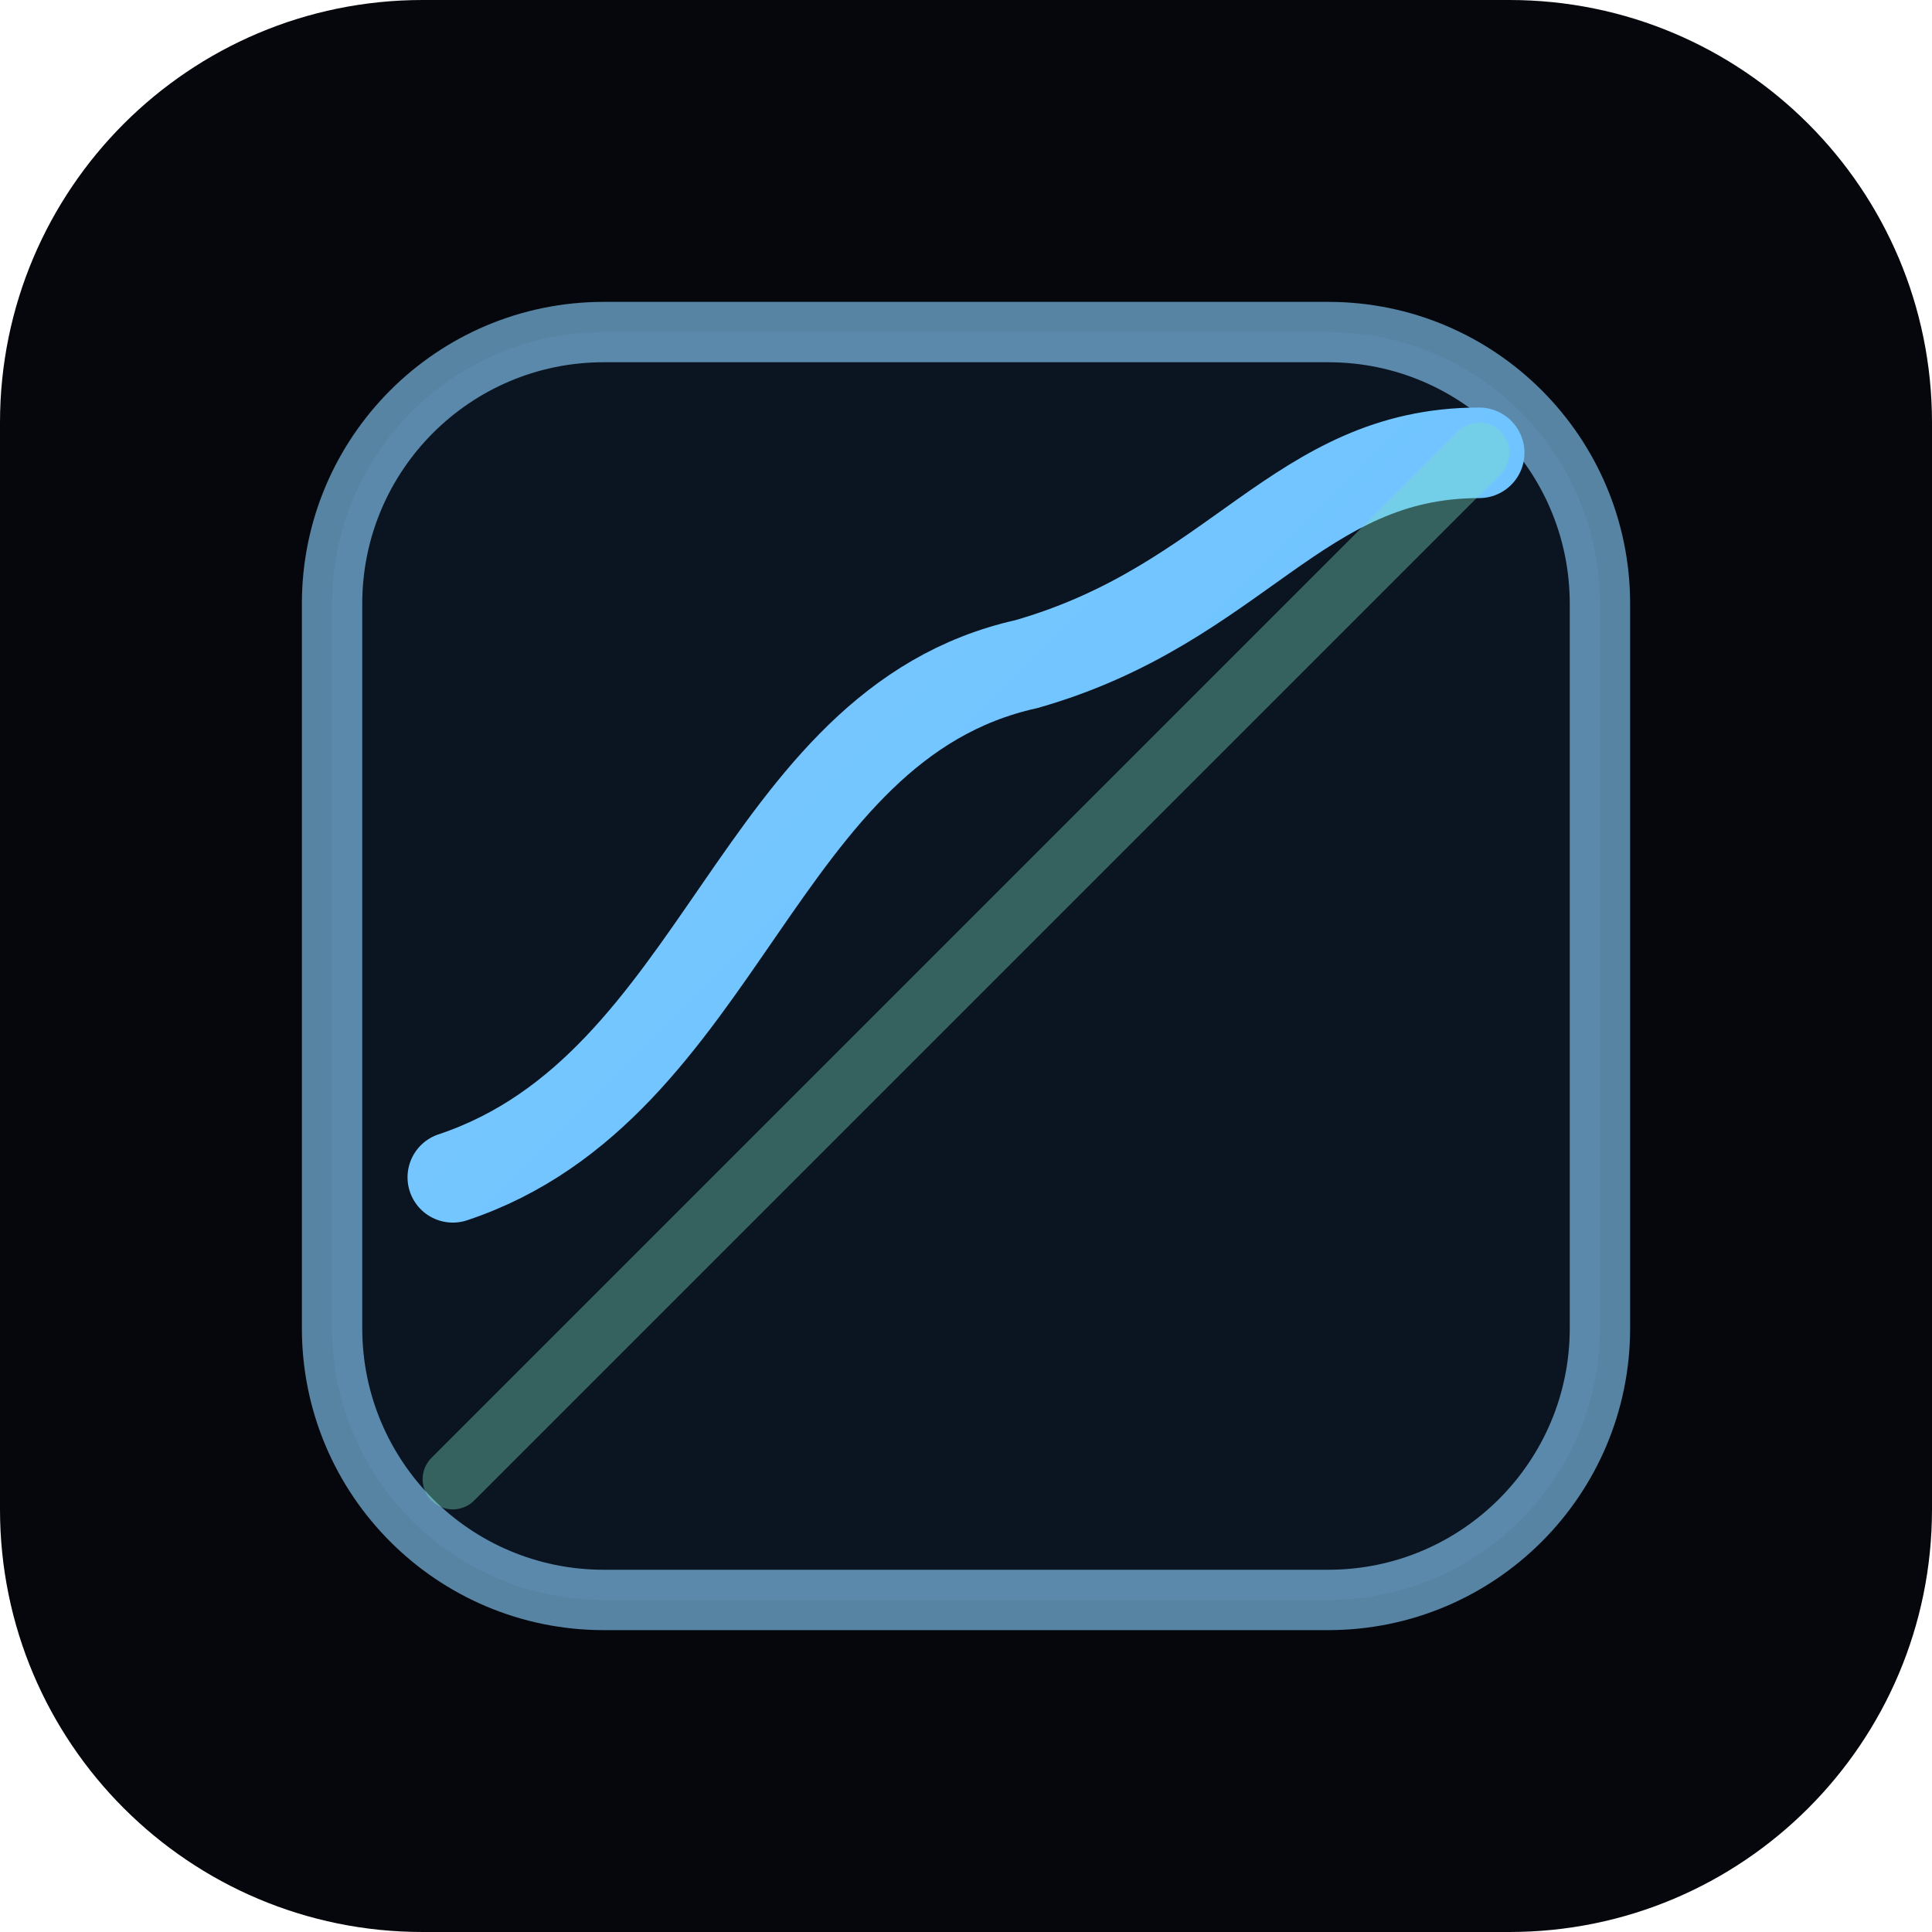
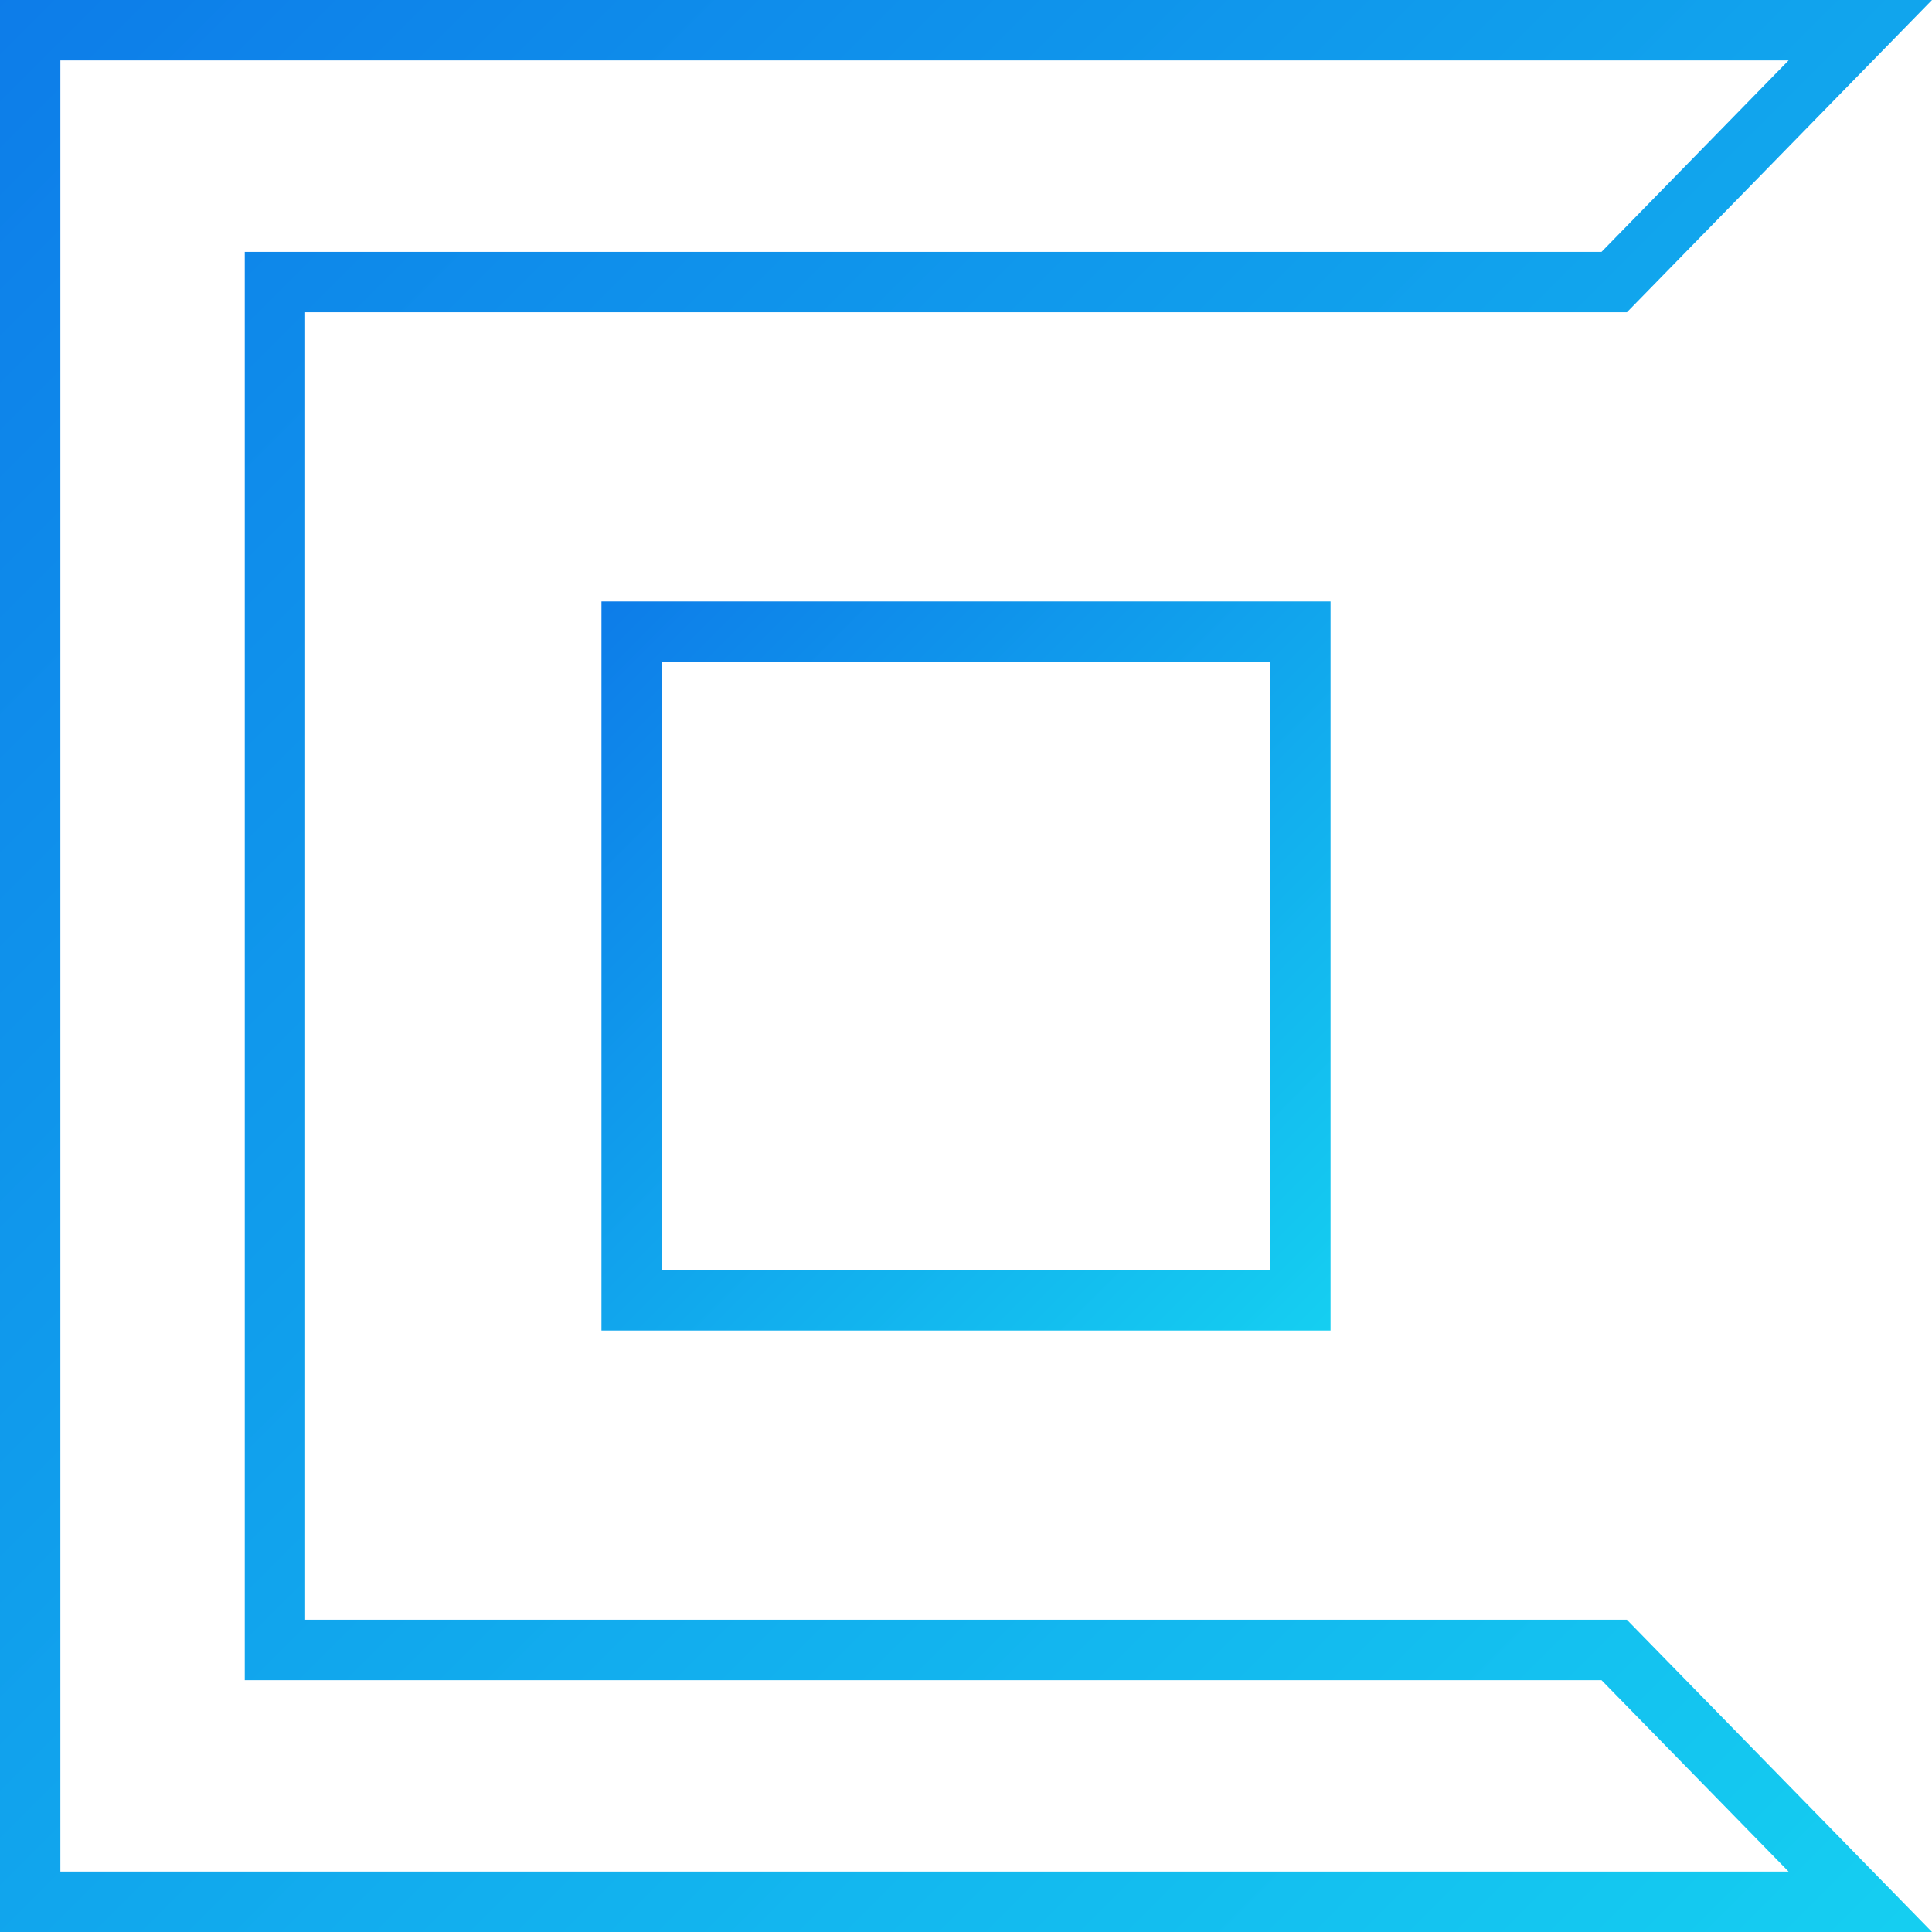
- <svg xmlns="http://www.w3.org/2000/svg" viewBox="0 0 64 64" role="img" aria-label="Zelvra">
+ <svg xmlns="http://www.w3.org/2000/svg" viewBox="0 0 32 32" role="img" aria-labelledby="title desc">
  <defs>
-     <linearGradient id="zmGlow" x1="0" y1="0" x2="64" y2="64" gradientUnits="userSpaceOnUse">
-       <stop offset="0" stop-color="#8bd0ff" />
-       <stop offset="1" stop-color="#55b8ff" />
+     <linearGradient id="zelvraGradient" x1="0" y1="0" x2="1" y2="1">
+       <stop offset="0%" stop-color="#0D7CE9" />
+       <stop offset="100%" stop-color="#15CFF1" />
    </linearGradient>
  </defs>
-   <rect width="64" height="64" rx="14" fill="#05070d" />
-   <rect x="11" y="11" width="42" height="42" rx="9" fill="#0b1421" stroke="#8bd0ff" stroke-opacity="0.62" stroke-width="2" />
-   <path d="M15 39 C24 36 25 24 34 22 C41 20 43 15 49 15" fill="none" stroke="url(#zmGlow)" stroke-width="3" stroke-linecap="round" />
-   <path d="M15 49 L49 15" stroke="#79e0c2" stroke-opacity="0.38" stroke-width="2" stroke-linecap="round" />
+   <g fill="url(#zelvraGradient)">
+     <path d="m29.625 1-3.099 3.172H4.054v23.657h22.472L29.625 31H1V1zM32 0H0v32h32l-5.054-5.172H5.054V5.172h21.893z" />
+     <path d="M21.038 10.962v10.076H10.962V10.962zm1-1H9.962v12.076h12.076z" />
+   </g>
</svg>
